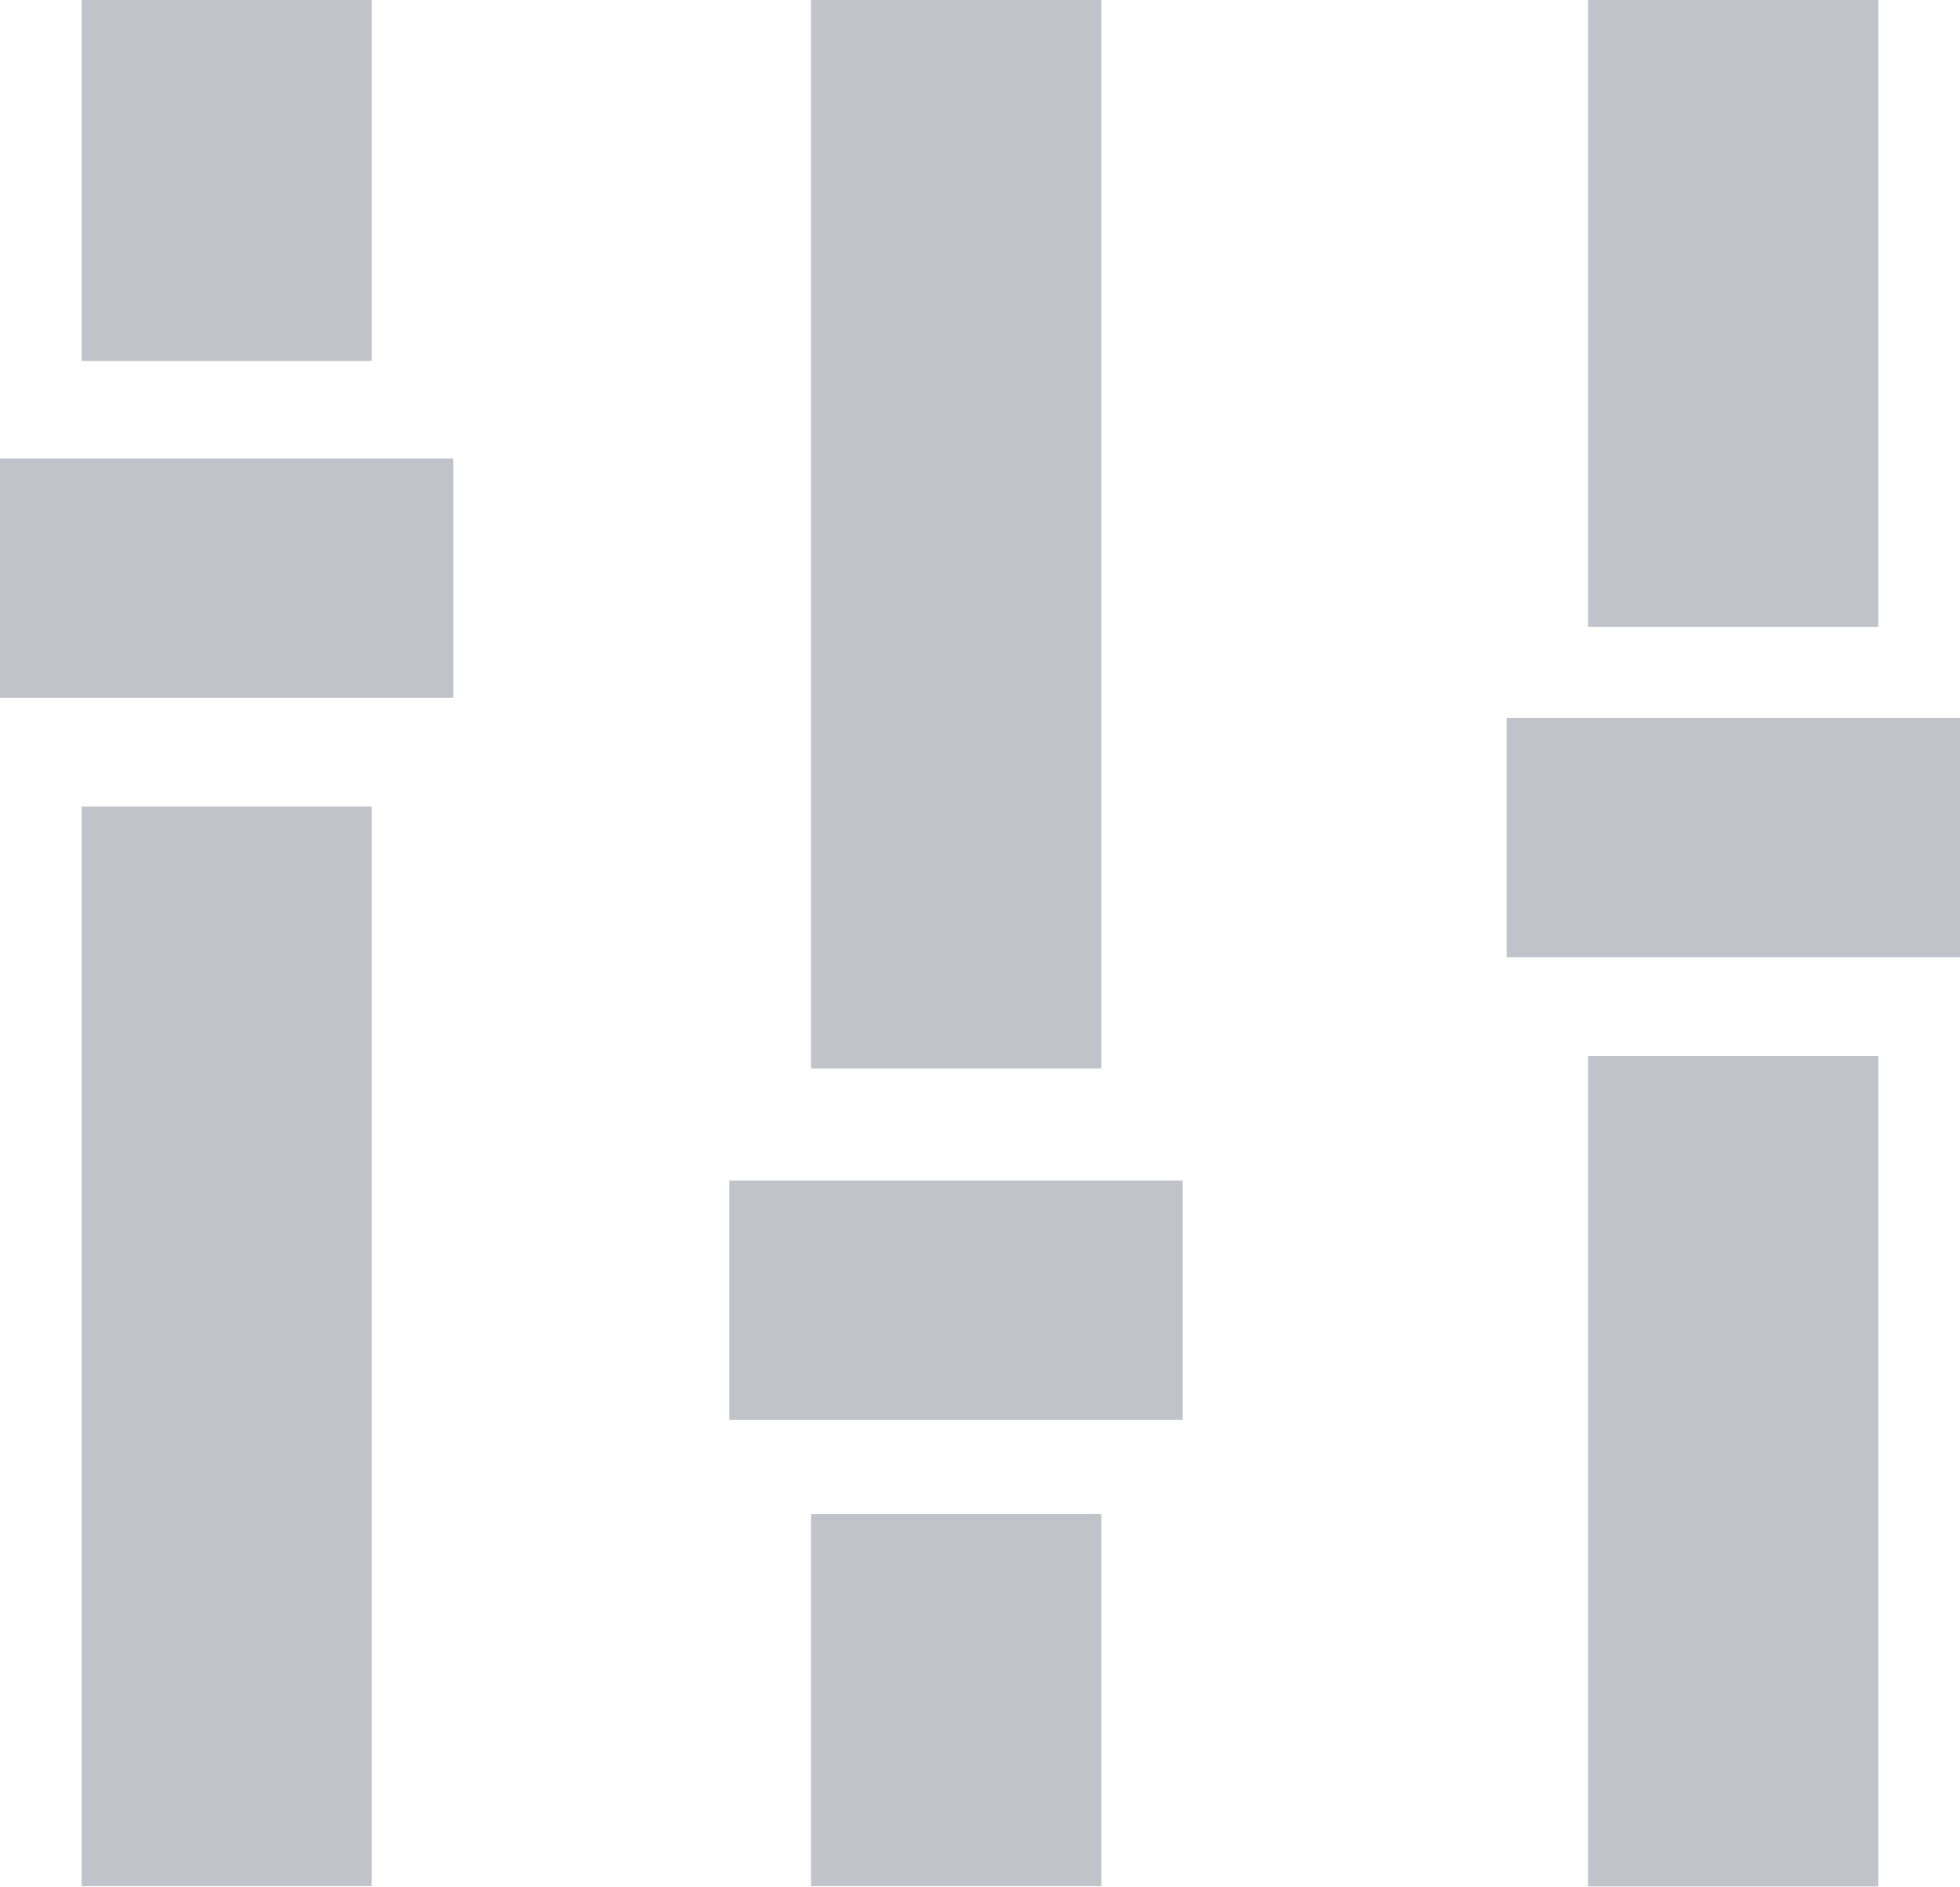
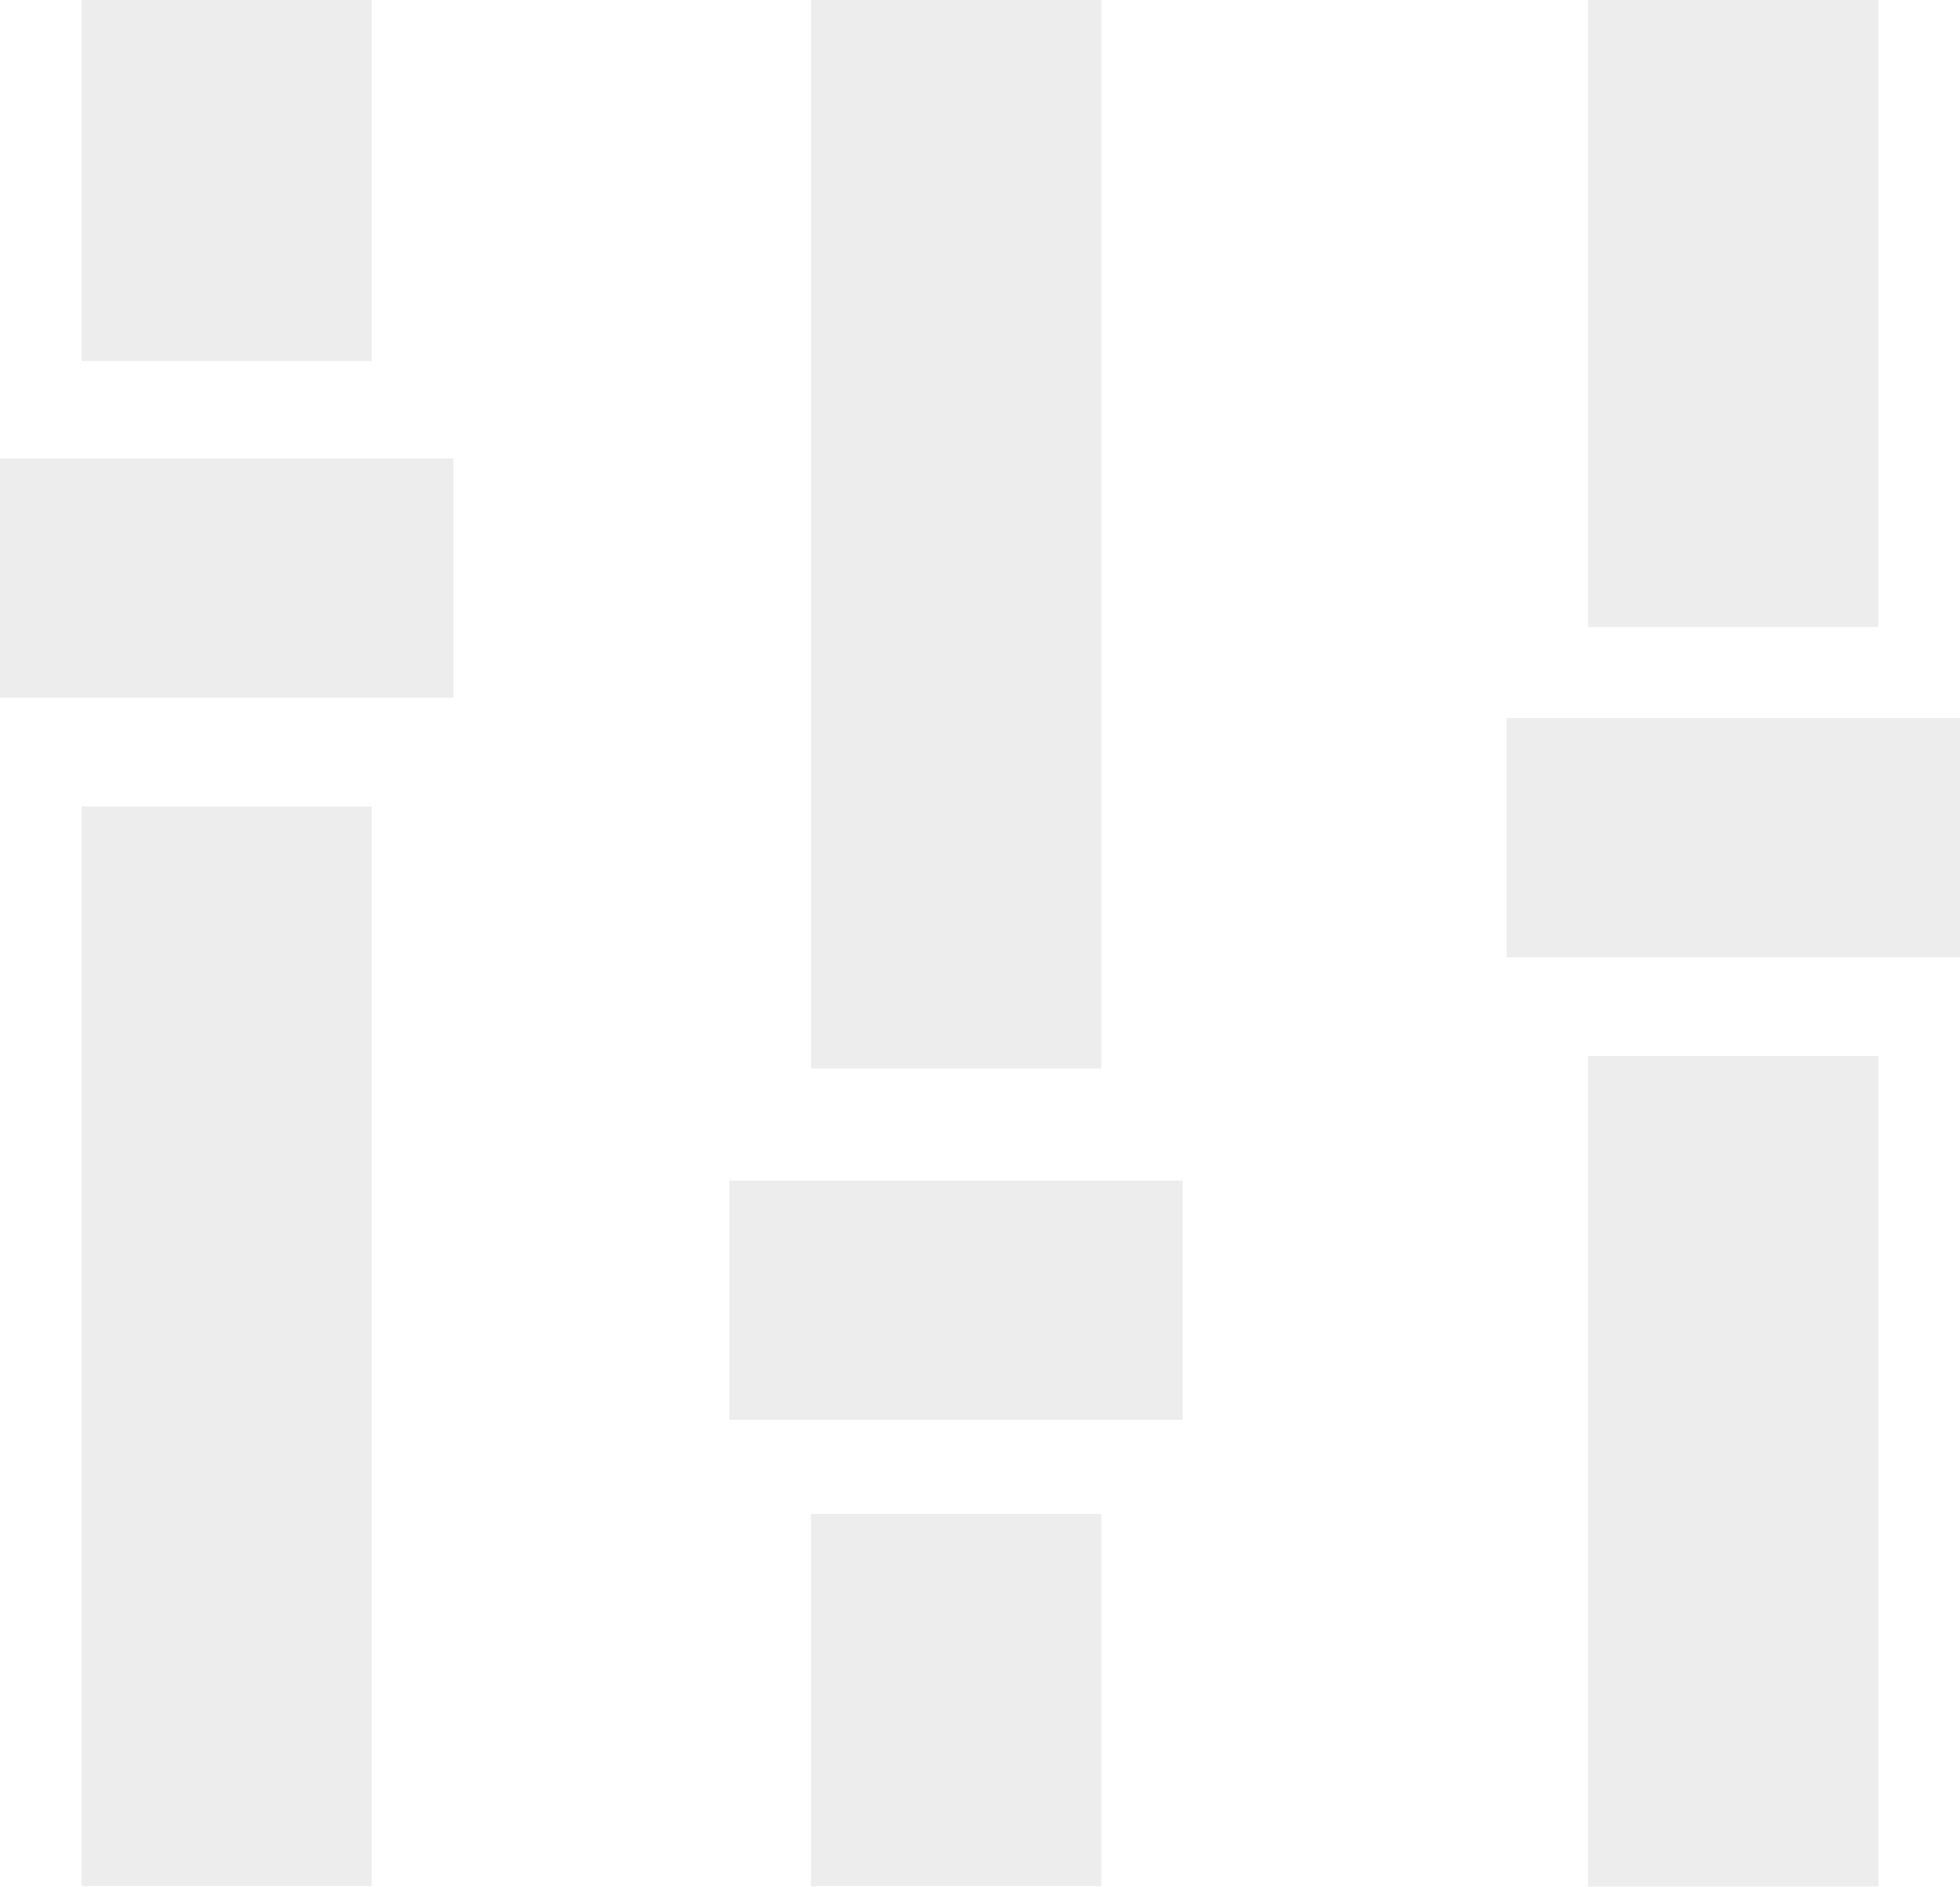
<svg xmlns="http://www.w3.org/2000/svg" id="soundengine" width="77" height="74.113" viewBox="0 0 77 74.113">
  <g id="Calque_1" data-name="Calque 1">
-     <rect id="Rechteck_26" data-name="Rechteck 26" width="11.404" height="14.625" transform="translate(31.862 59.477)" fill="#c2c2ca" />
-     <rect id="Rechteck_27" data-name="Rechteck 27" width="11.392" height="14.183" transform="translate(3.209)" fill="#c2c2ca" />
-     <rect id="Rechteck_28" data-name="Rechteck 28" width="11.404" height="41.977" transform="translate(31.862)" fill="#c2c2ca" />
-     <rect id="Rechteck_29" data-name="Rechteck 29" width="11.392" height="42.419" transform="translate(3.209 31.683)" fill="#c2c2ca" />
-     <rect id="Rechteck_30" data-name="Rechteck 30" width="11.404" height="32.625" transform="translate(62.387 41.488)" fill="#c2c2ca" />
-     <rect id="Rechteck_31" data-name="Rechteck 31" width="11.404" height="24.633" transform="translate(62.387)" fill="#c2c2ca" />
-     <rect id="Rechteck_32" data-name="Rechteck 32" width="17.81" height="9.4" transform="translate(0 18.012)" fill="#c2c2ca" />
-     <rect id="Rechteck_33" data-name="Rechteck 33" width="17.81" height="9.4" transform="translate(28.653 46.379)" fill="#c2c2ca" />
-     <rect id="Rechteck_34" data-name="Rechteck 34" width="17.81" height="9.4" transform="translate(59.19 28.211)" fill="#c2c2ca" />
+     <rect id="Rechteck_26" data-name="Rechteck 26" width="11.404" height="14.625" transform="translate(31.862 59.477)" fill="#ededed" />
+     <rect id="Rechteck_27" data-name="Rechteck 27" width="11.392" height="14.183" transform="translate(3.209)" fill="#ededed" />
+     <rect id="Rechteck_28" data-name="Rechteck 28" width="11.404" height="41.977" transform="translate(31.862)" fill="#ededed" />
+     <rect id="Rechteck_29" data-name="Rechteck 29" width="11.392" height="42.419" transform="translate(3.209 31.683)" fill="#ededed" />
+     <rect id="Rechteck_30" data-name="Rechteck 30" width="11.404" height="32.625" transform="translate(62.387 41.488)" fill="#ededed" />
+     <rect id="Rechteck_31" data-name="Rechteck 31" width="11.404" height="24.633" transform="translate(62.387)" fill="#ededed" />
+     <rect id="Rechteck_32" data-name="Rechteck 32" width="17.81" height="9.4" transform="translate(0 18.012)" fill="#ededed" />
+     <rect id="Rechteck_33" data-name="Rechteck 33" width="17.81" height="9.4" transform="translate(28.653 46.379)" fill="#ededed" />
+     <rect id="Rechteck_34" data-name="Rechteck 34" width="17.81" height="9.4" transform="translate(59.19 28.211)" fill="#ededed" />
  </g>
</svg>
